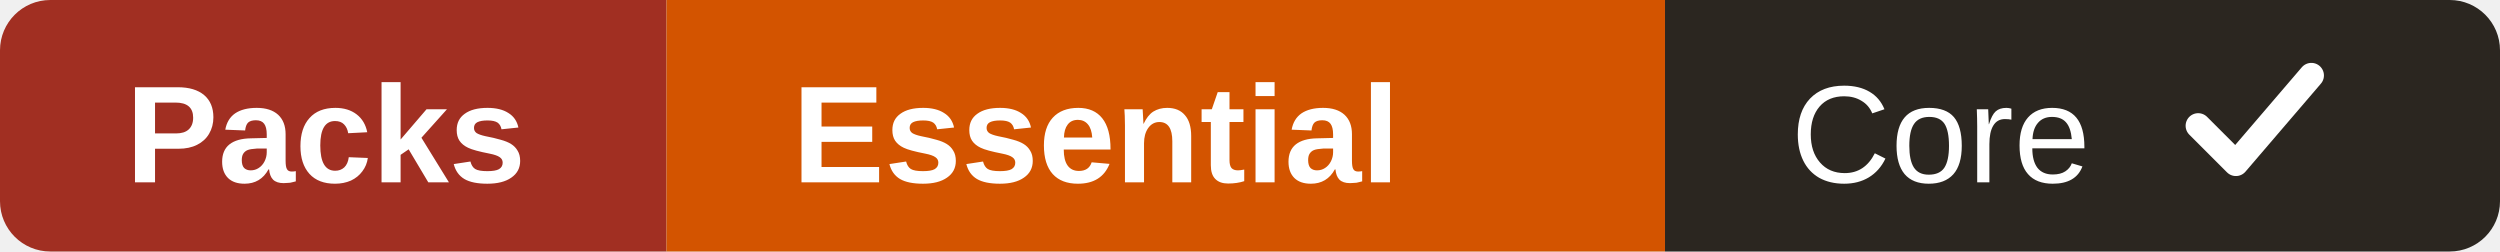
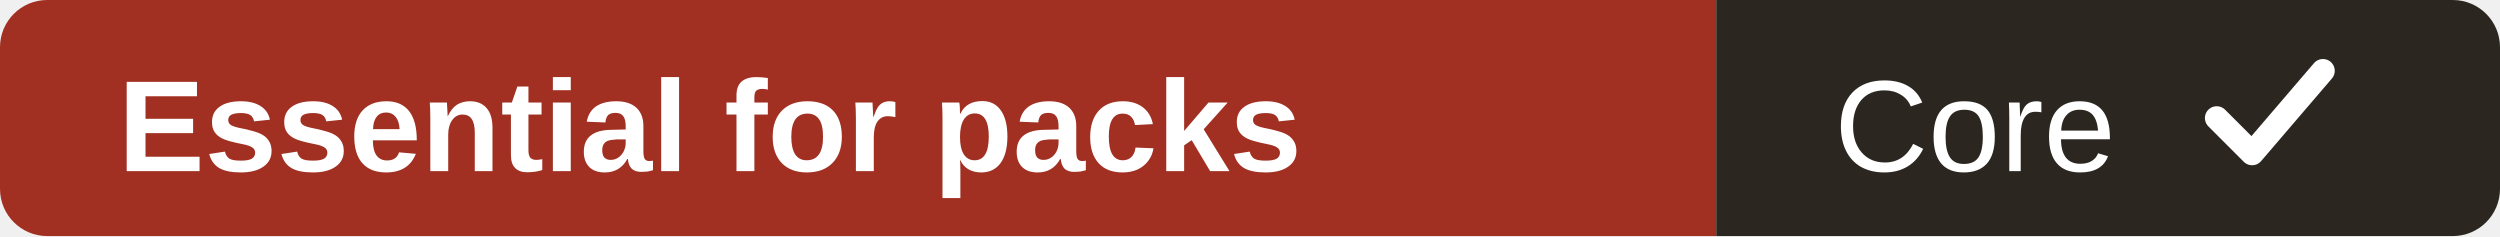
- <svg xmlns="http://www.w3.org/2000/svg" width="198.8" height="20" role="img">
+ <svg xmlns="http://www.w3.org/2000/svg" width="211.8" height="20" role="img">
  <defs>
    <clipPath id="c-dsh-plugins-dsh-loader-en">
-       <rect width="198.8" height="20" rx="4" />
+       <rect width="211.8" height="20" rx="4" />
    </clipPath>
  </defs>
  <g clip-path="url(#c-dsh-plugins-dsh-loader-en)">
-     <rect x="0" y="0" width="53.0" height="20" fill="#a12f22" />
-     <rect x="53.0" y="0" width="79.4" height="20" fill="#d35400" />
-     <rect x="132.4" y="0" width="66.4" height="20" fill="#2b2620" />
+     <rect x="0" y="0" width="145.4" height="20" fill="#a12f22" />
+     <rect x="145.4" y="0" width="66.4" height="20" fill="#2b2620" />
  </g>
-   <text x="10.0" y="14.5" font-size="11" font-weight="600" fill="#ffffff" font-family="Segoe UI, Arial, sans-serif">Packs</text>
-   <text x="63.0" y="14.5" font-size="11" font-weight="600" fill="#ffffff" font-family="Segoe UI, Arial, sans-serif">Essential</text>
-   <text x="142.4" y="14.5" font-size="11" font-weight="500" fill="#ffffff" font-family="Segoe UI, Arial, sans-serif">Core</text>
-   <path d="M 174.8 10 l 3 3 l 6 -7" fill="none" stroke="#ffffff" stroke-width="2" stroke-linecap="round" stroke-linejoin="round" />
+   <text x="10.0" y="14.5" font-size="11" font-weight="600" fill="#ffffff" font-family="Segoe UI, Arial, sans-serif">Essential for packs</text>
+   <text x="155.4" y="14.5" font-size="11" font-weight="500" fill="#ffffff" font-family="Segoe UI, Arial, sans-serif">Core</text>
+   <path d="M 187.8 10 l 3 3 l 6 -7" fill="none" stroke="#ffffff" stroke-width="2" stroke-linecap="round" stroke-linejoin="round" />
</svg>
